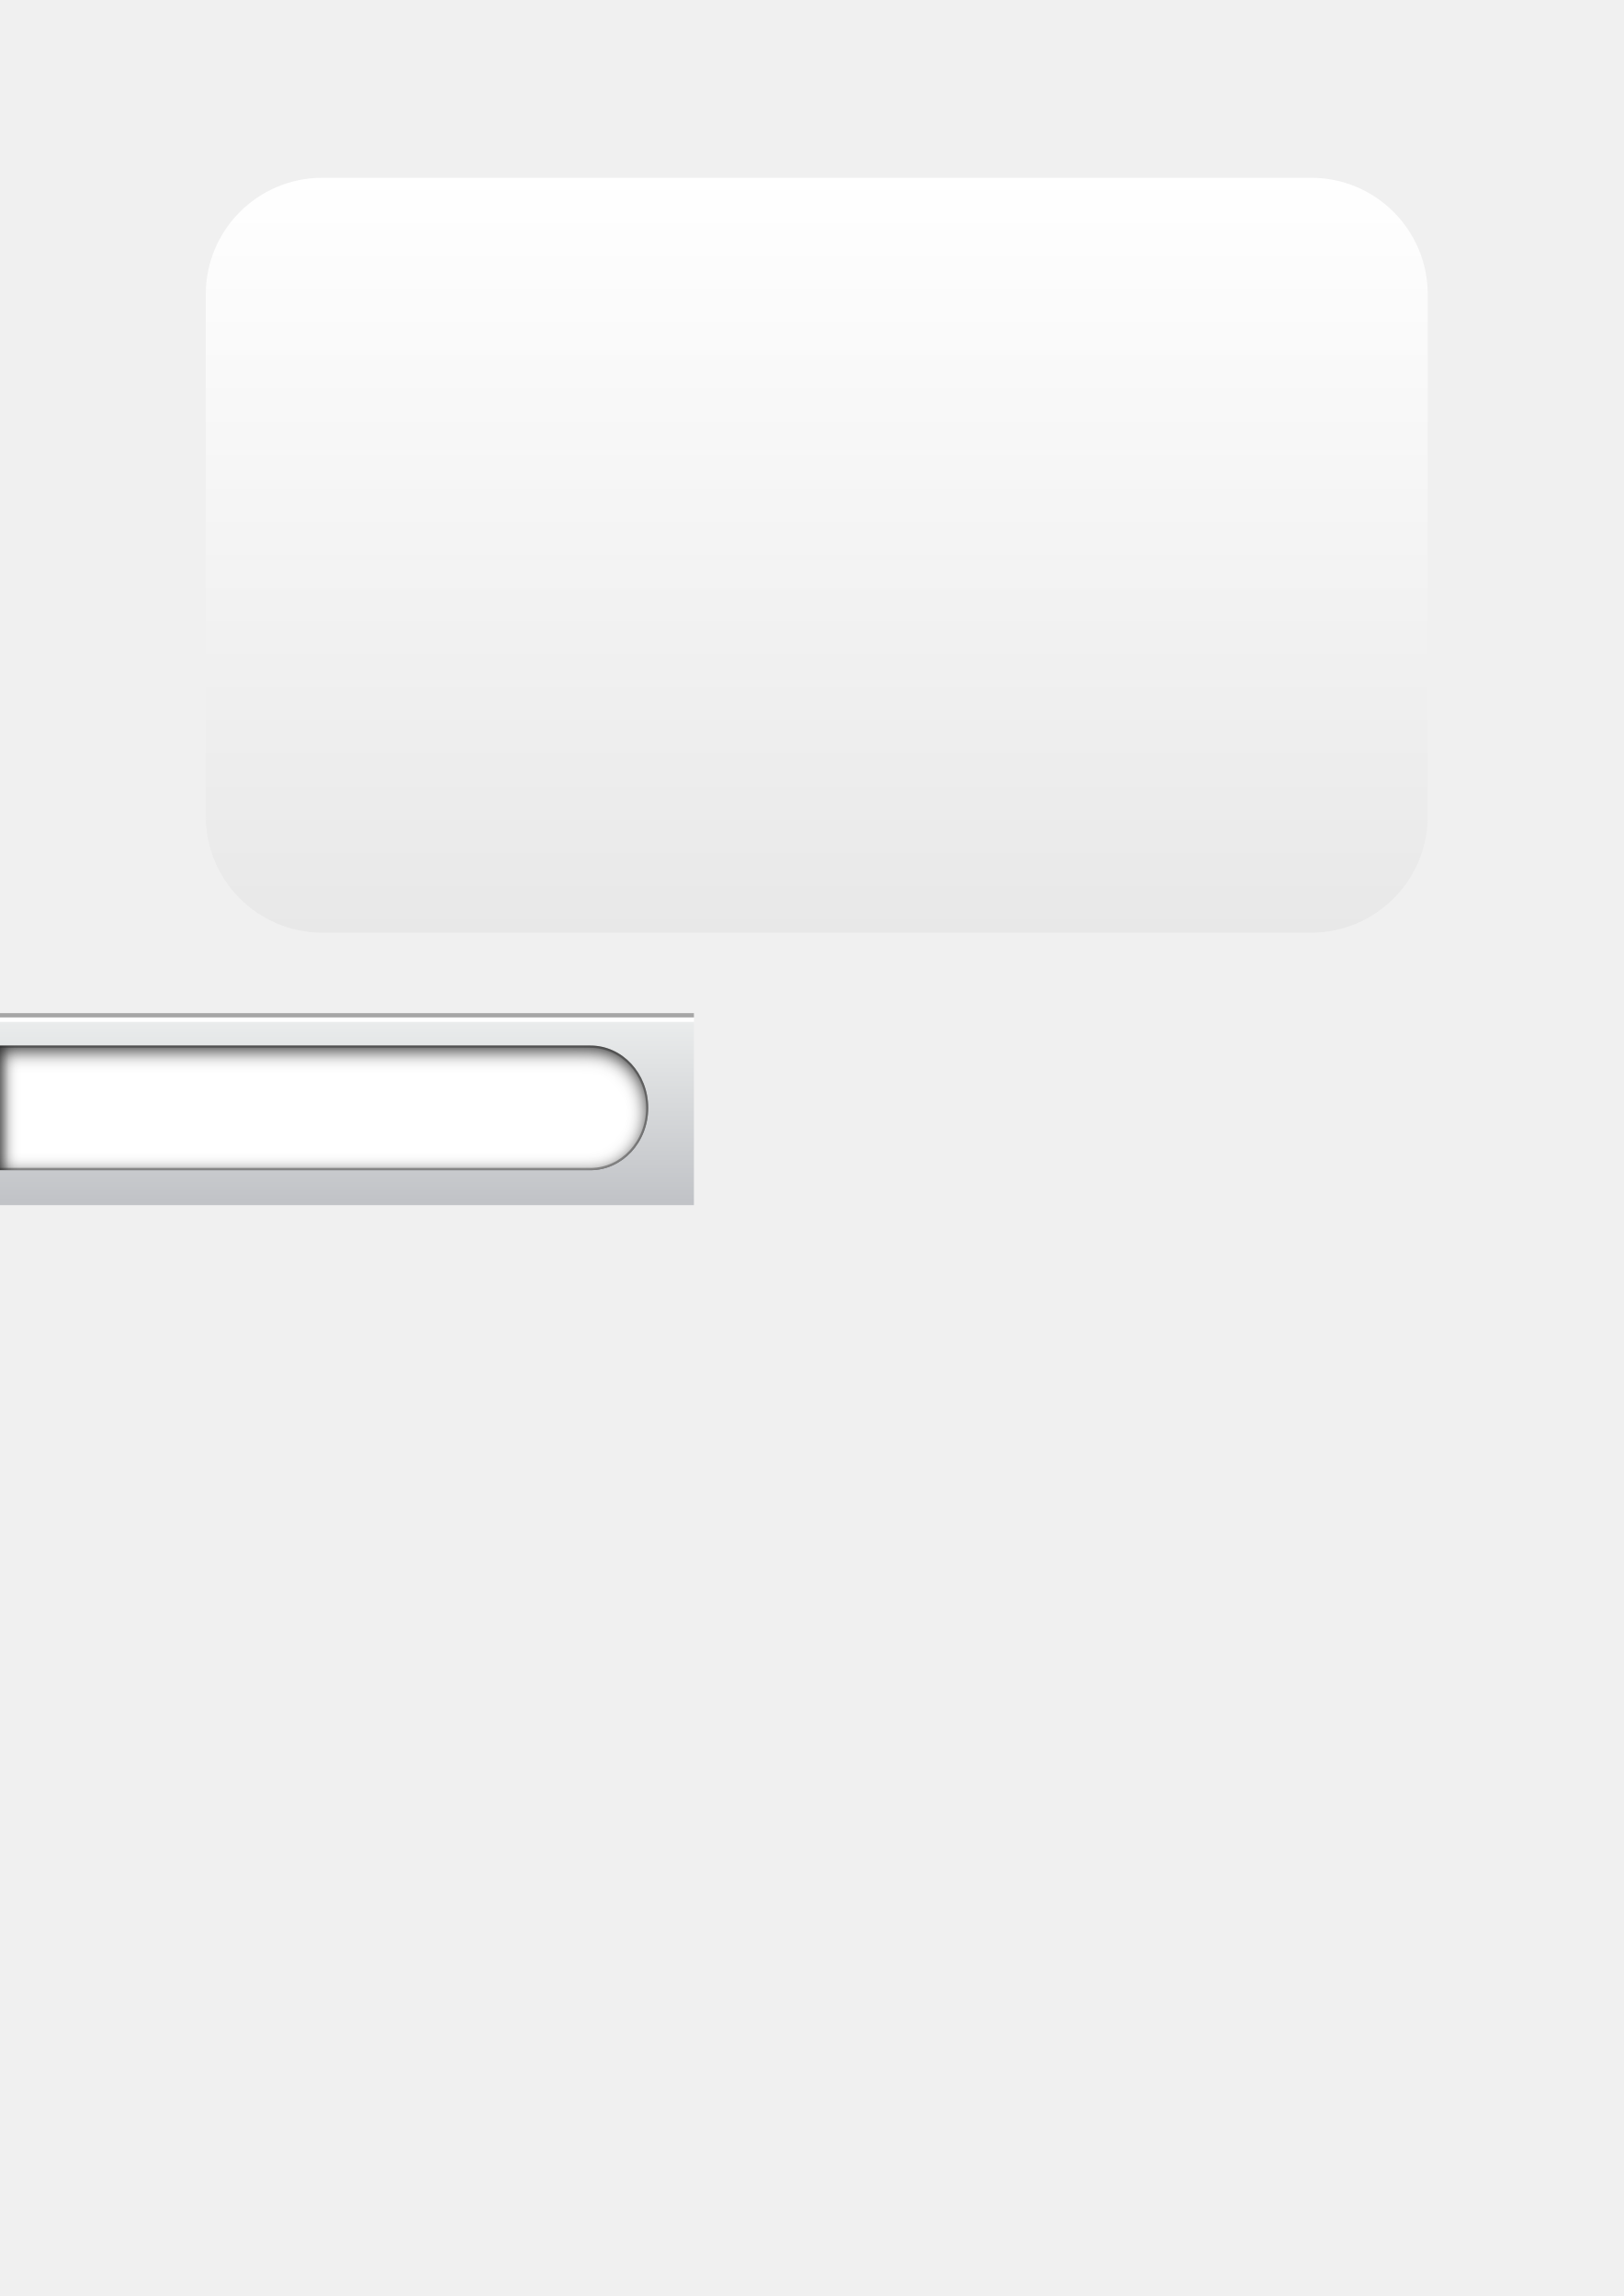
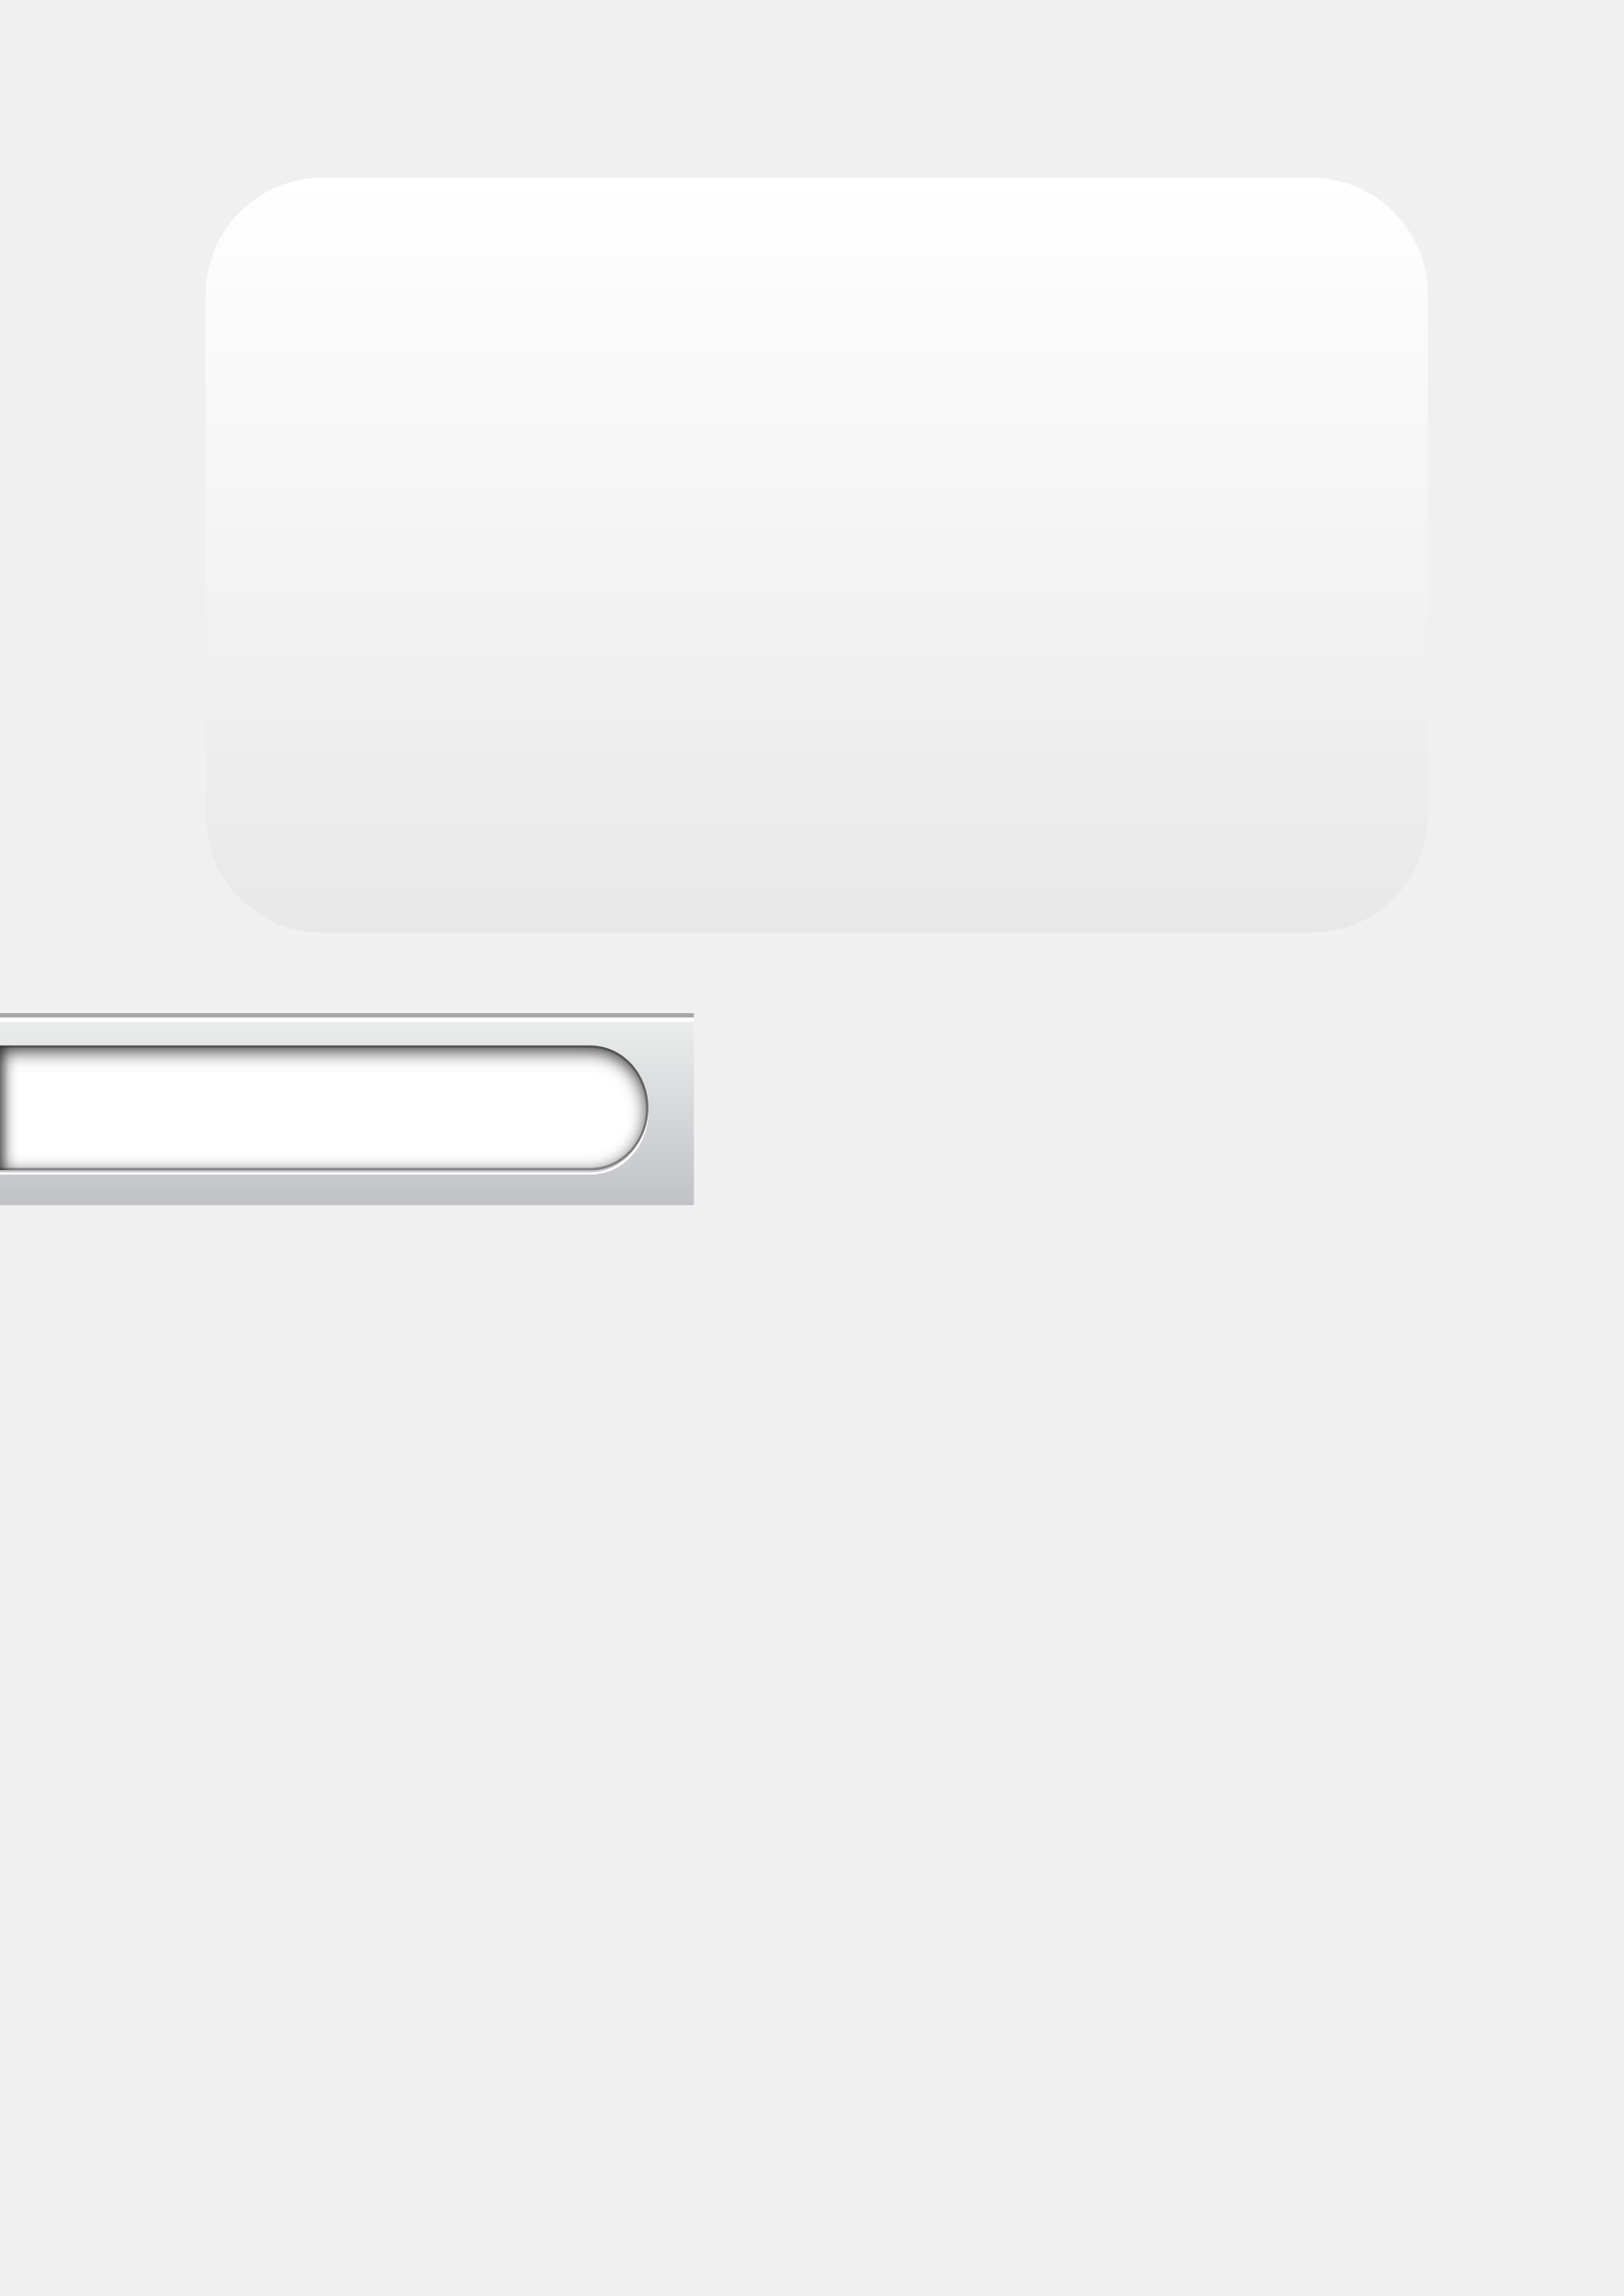
<svg xmlns="http://www.w3.org/2000/svg" xmlns:xlink="http://www.w3.org/1999/xlink" width="744.094" height="1052.362" id="svg3753" version="1.1">
  <defs id="defs3755">
    <linearGradient id="linearGradient3786">
      <stop id="stop3788" offset="0" style="stop-color:#ffffff;stop-opacity:0.577;" />
      <stop style="stop-color:#fdfdfd;stop-opacity:1;" offset="1" id="stop3790" />
    </linearGradient>
    <linearGradient id="linearGradient3775">
      <stop style="stop-color:#ebeded;stop-opacity:1;" offset="0" id="stop3777" />
      <stop id="stop3783" offset="1" style="stop-color:#c0c2c6;stop-opacity:1;" />
    </linearGradient>
    <linearGradient id="linearGradient4317">
      <stop id="stop4319" offset="0" style="stop-color:#b0bccd;stop-opacity:1;" />
      <stop style="stop-color:#879ab3;stop-opacity:1;" offset="0.5" id="stop4325" />
      <stop style="stop-color:#8094ae;stop-opacity:1;" offset="0.5" id="stop4323" />
      <stop style="stop-color:#6d83a1;stop-opacity:1;" offset="1" id="stop4321" />
    </linearGradient>
    <linearGradient id="linearGradient4271">
      <stop style="stop-color:#e8e8e8;stop-opacity:1;" offset="0" id="stop4273" />
      <stop id="stop4283" offset="1" style="stop-color:#ffffff;stop-opacity:1;" />
    </linearGradient>
    <linearGradient xlink:href="#linearGradient4271" id="linearGradient4281" x1="331.429" y1="428.495" x2="331.429" y2="188.07" gradientUnits="userSpaceOnUse" gradientTransform="matrix(1.159763,0,0,1.453906,-15.0634,-194.0379)" />
    <linearGradient xlink:href="#linearGradient3775" id="linearGradient4315" x1="-209.786" y1="611.648" x2="-209.786" y2="641.046" gradientUnits="userSpaceOnUse" gradientTransform="matrix(3.82906,0,0,2.94,804.8376,-1331.983)" />
    <filter id="filter3797" color-interpolation-filters="sRGB">
      <feGaussianBlur id="feGaussianBlur3799" stdDeviation="4" result="result8" />
      <feOffset id="feOffset3801" dx="0" dy="2" result="result11" />
      <feComposite id="feComposite3803" in2="result11" result="result6" in="SourceGraphic" operator="in" />
      <feFlood id="feFlood3805" result="result10" in="result6" flood-opacity="1" flood-color="rgb(38,38,38)" />
      <feBlend id="feBlend3807" in2="result10" mode="normal" in="result6" result="result12" />
      <feComposite id="feComposite3809" in2="SourceGraphic" result="result2" operator="in" />
    </filter>
  </defs>
  <g id="layer1">
    <rect style="fill:url(#linearGradient4281);fill-opacity:1;stroke:none" id="rect3761" width="560" height="346" x="94.286" y="81.485" ry="53.429" />
    <path id="path4416" d="m -321.5,-4779.138 636.747,0" style="fill:none;stroke:#ffffff;stroke-width:1px;stroke-linecap:butt;stroke-linejoin:miter;stroke-opacity:1" />
  </g>
  <g id="layer2">
    <rect style="fill:url(#linearGradient4315);fill-opacity:1.0;stroke:none" id="rect4307" width="640" height="84" x="-322" y="468.362" />
    <path style="fill:none;stroke:#a6a6a6;stroke-width:2;stroke-linecap:square;stroke-linejoin:miter;stroke-miterlimit:4;stroke-opacity:1;stroke-dasharray:none" d="m -321.002,465.362 638.003,0" id="path4414" />
    <path id="path4418" d="m -321.002,467.362 638.003,0" style="fill:none;stroke:#ffffff;stroke-width:2;stroke-linecap:square;stroke-linejoin:miter;stroke-miterlimit:4;stroke-opacity:1;stroke-dasharray:none" />
  </g>
  <g id="layer3">
+     <rect rx="26" ry="28.047" y="481.736" x="-300" height="56.094" width="596.571" id="rect3013" style="fill:none;stroke:#ffffff;stroke-width:1;stroke-miterlimit:4;stroke-opacity:1;stroke-dasharray:none" />
    <rect style="fill:#ffffff;fill-opacity:1;stroke:#a9a9a9;stroke-width:0.963;stroke-miterlimit:4;stroke-opacity:1;stroke-dasharray:none;filter:url(#filter3797)" id="rect4717" width="596.571" height="52" x="-300" y="482.362" ry="26" transform="matrix(1,0,0,1.078722,0,-40.59899)" rx="26" />
  </g>
</svg>
